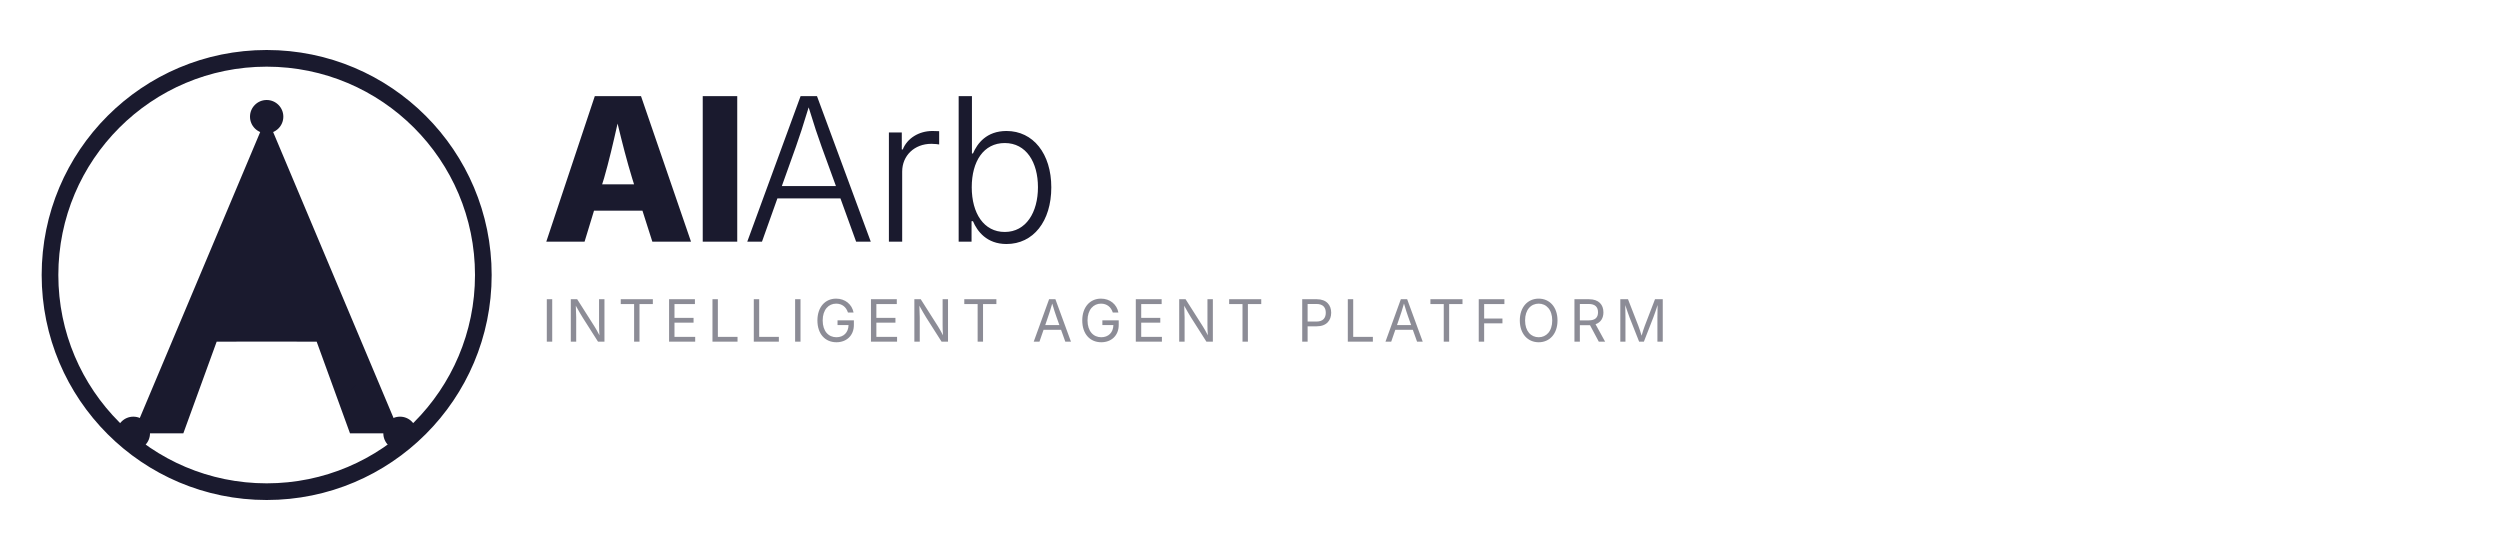
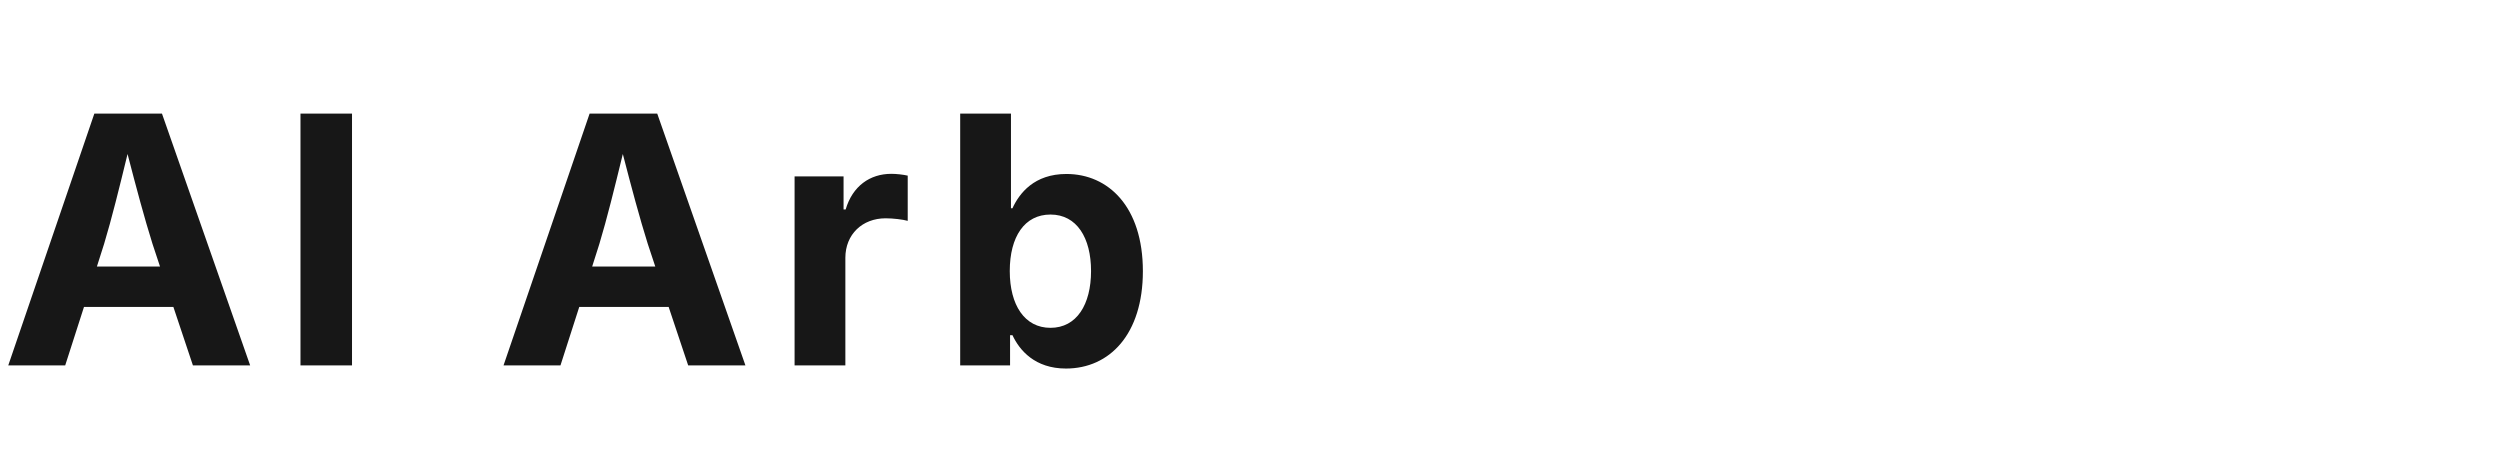
- <svg xmlns="http://www.w3.org/2000/svg" fill="none" version="1.1" width="600" height="132" viewBox="0 0 600 132">
-   <g transform="translate(8, 10)">
-     <circle cx="56" cy="56" r="52" fill="none" stroke="#1a1a2e" stroke-width="4" />
-     <path d="M56 18 L88 94 L76 94 L68 72 L44 72 L36 94 L24 94 Z" fill="#1a1a2e" />
-     <rect x="48" y="72" width="16" height="6" rx="1" fill="rgba(255,255,255,0.3)" />
-     <circle cx="56" cy="18" r="4" fill="#1a1a2e" />
-     <circle cx="24" cy="94" r="4" fill="#1a1a2e" />
-     <circle cx="88" cy="94" r="4" fill="#1a1a2e" />
-     <line x1="56" y1="22" x2="56" y2="30" stroke="#1a1a2e" stroke-width="2" stroke-dasharray="2,2" />
-     <line x1="28" y1="90" x2="36" y2="82" stroke="#1a1a2e" stroke-width="2" stroke-dasharray="2,2" />
-     <line x1="84" y1="90" x2="76" y2="82" stroke="#1a1a2e" stroke-width="2" stroke-dasharray="2,2" />
-   </g>
-   <text x="130" y="58" font-family="'Inter', 'Segoe UI', system-ui, sans-serif" font-size="48" font-weight="800" fill="#1a1a2e" letter-spacing="-1">AI</text>
-   <text x="178" y="58" font-family="'Inter', 'Segoe UI', system-ui, sans-serif" font-size="48" font-weight="300" fill="#1a1a2e" letter-spacing="-1">Arb</text>
-   <text x="130" y="82" font-family="'Inter', 'Segoe UI', system-ui, sans-serif" font-size="14" font-weight="400" fill="rgba(26,26,46,0.5)" letter-spacing="2">INTELLIGENT AGENT PLATFORM</text>
+ <svg xmlns="http://www.w3.org/2000/svg" version="1.1" width="260" height="48" viewBox="0 0 260 48">
+   <text x="0" y="38" font-family="system-ui, -apple-system, 'Segoe UI', 'PingFang SC', sans-serif" font-size="36" font-weight="700" fill="#171717" letter-spacing="2">AI Arb</text>
</svg>
